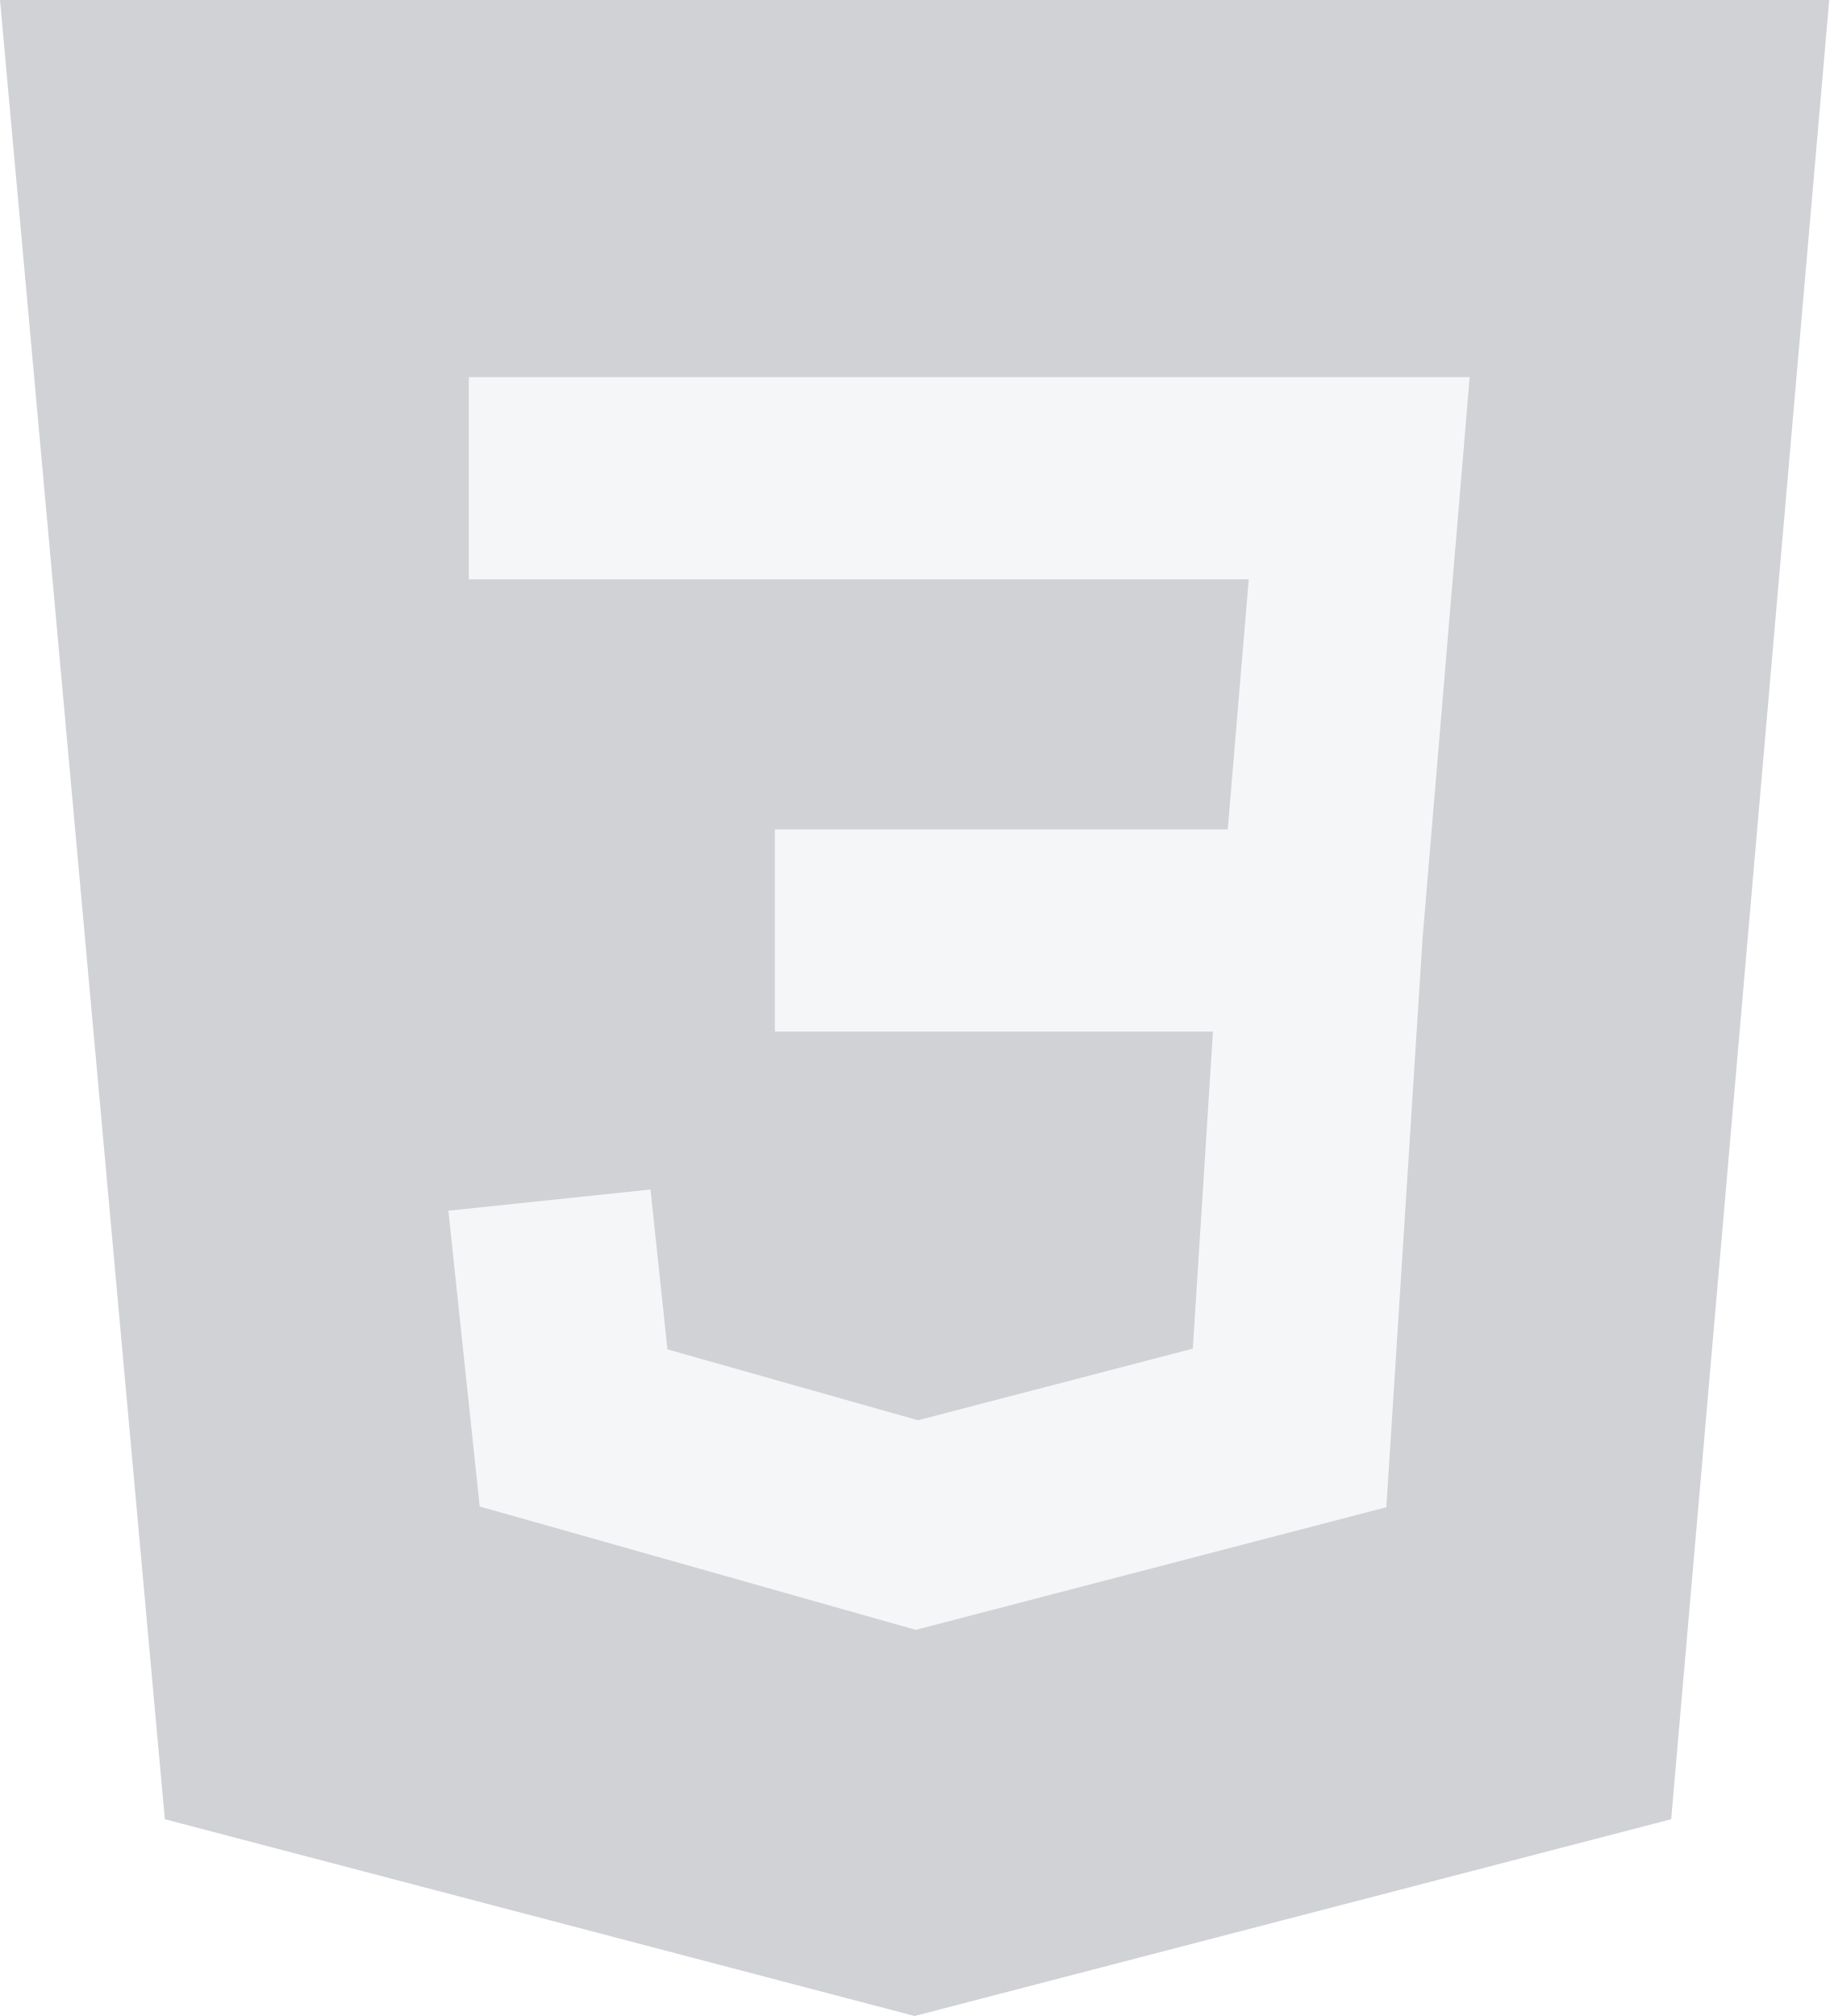
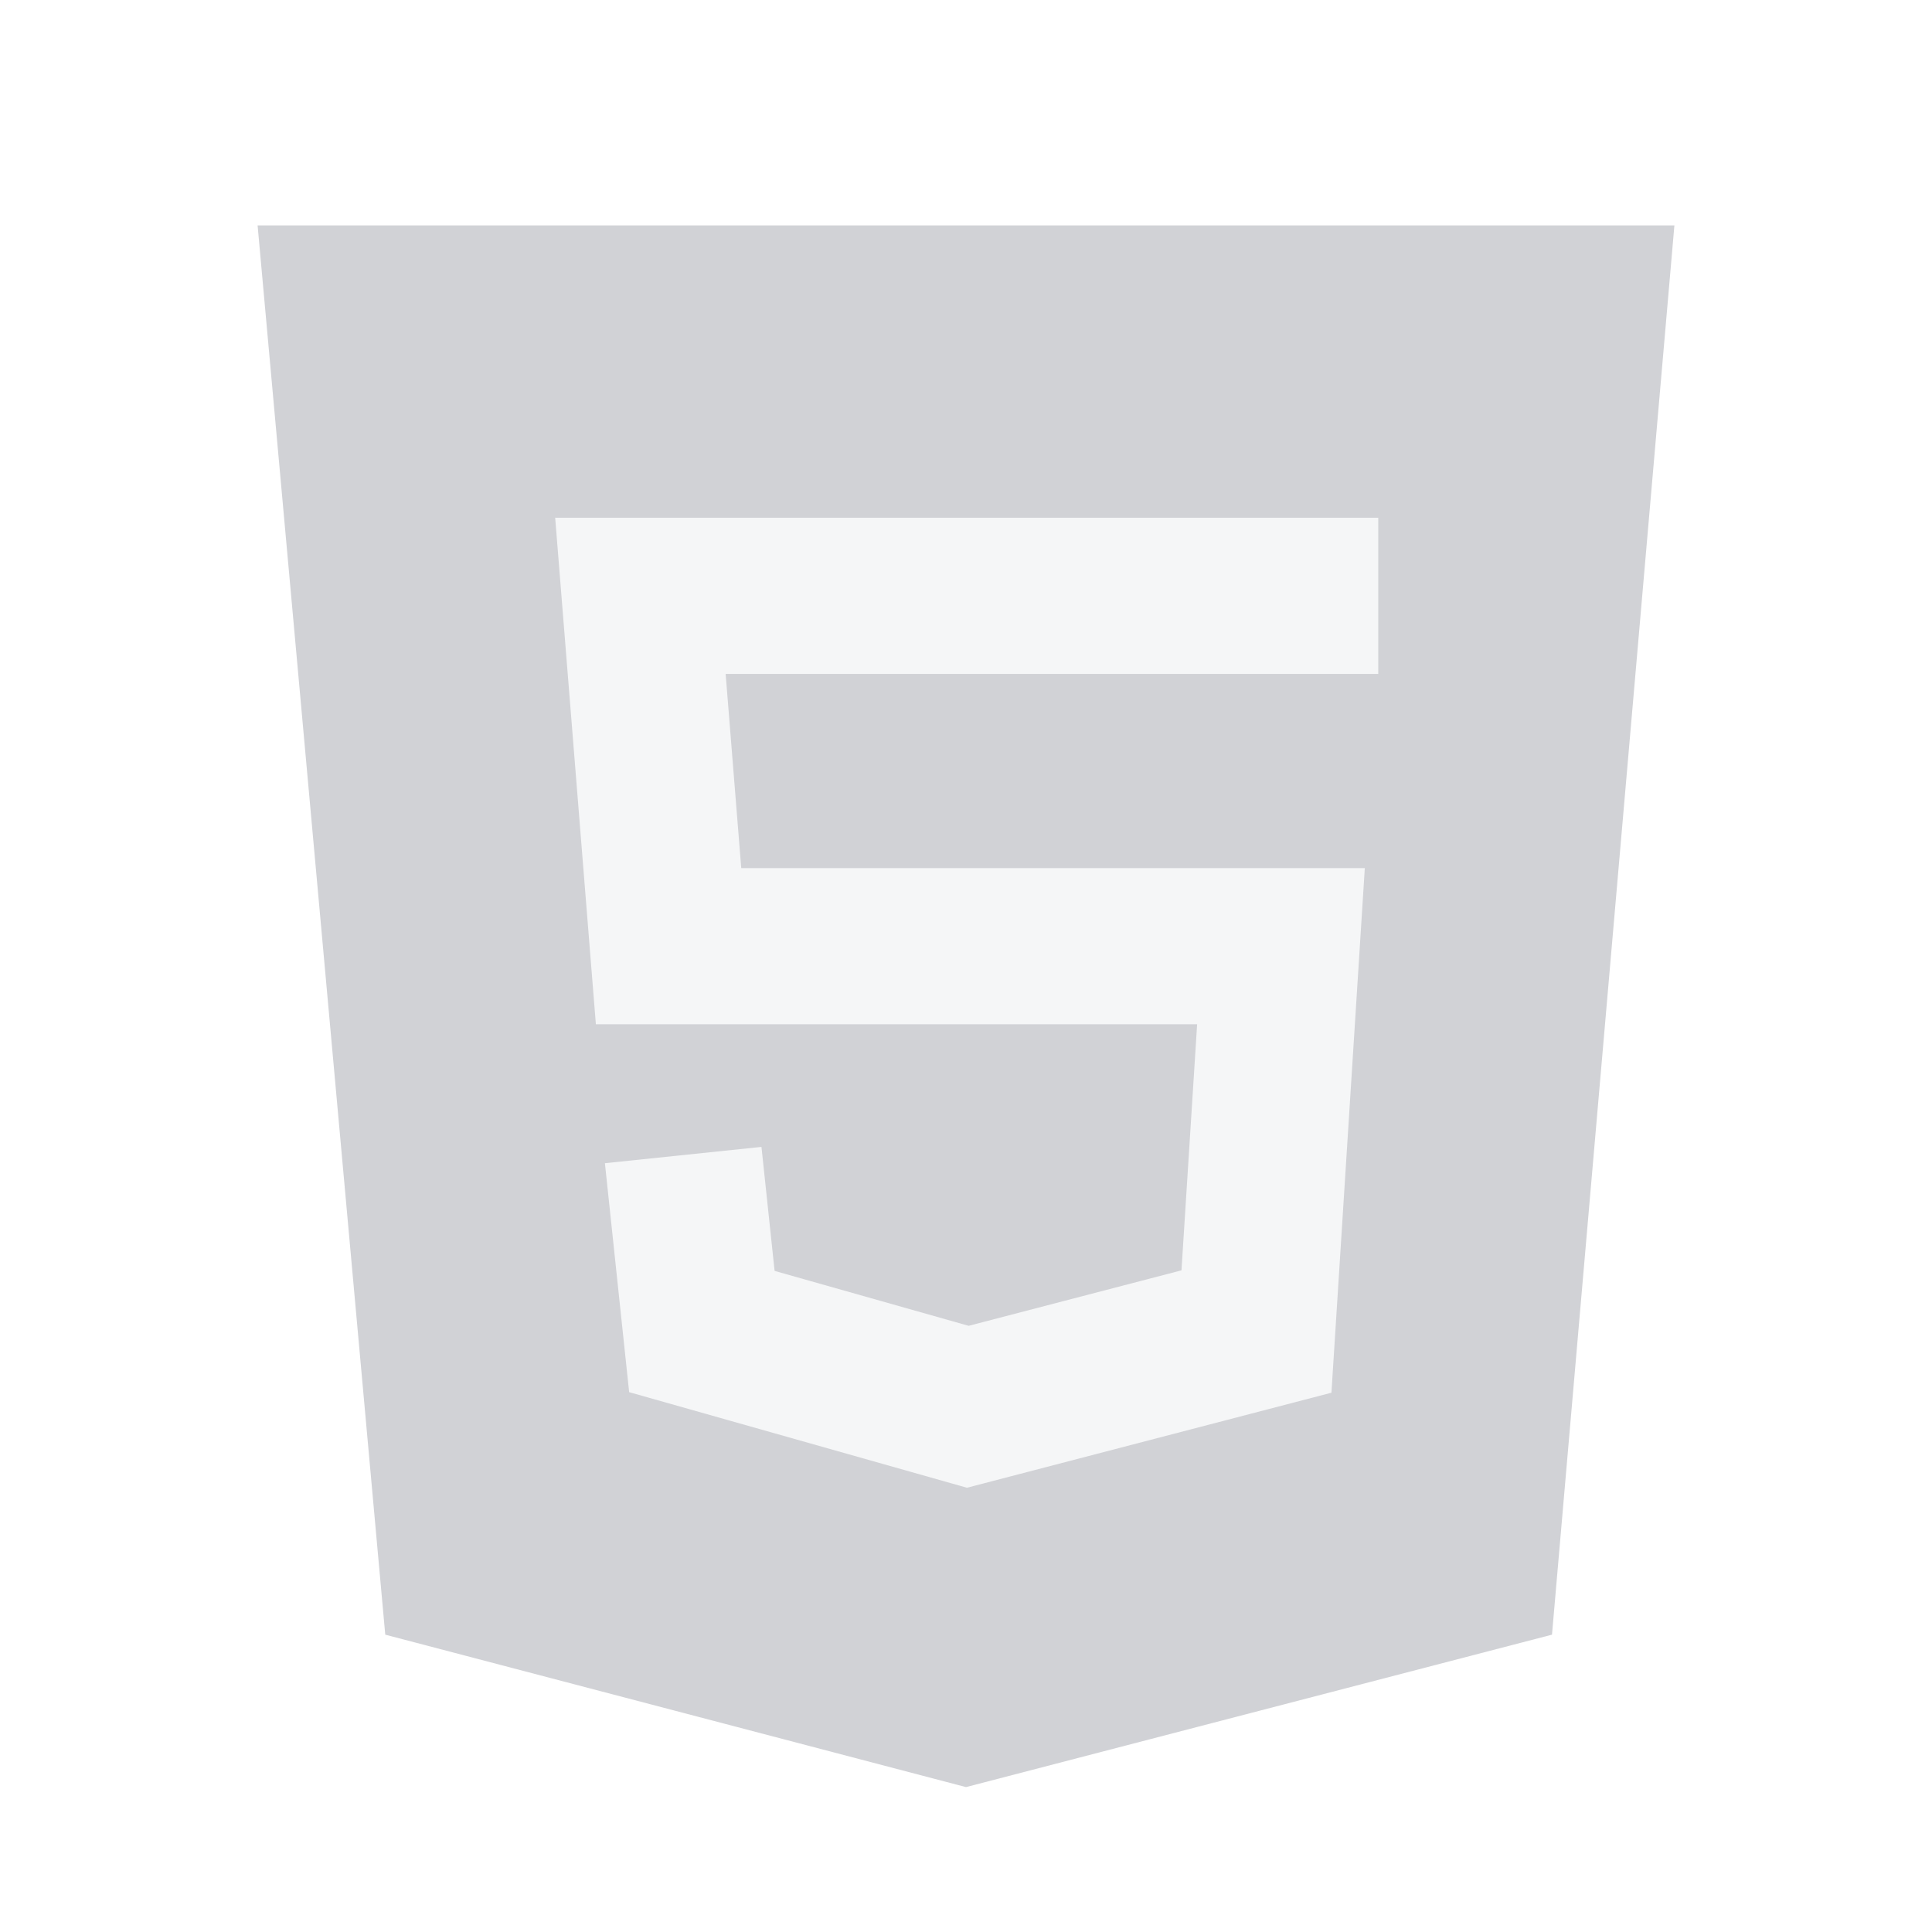
- <svg xmlns="http://www.w3.org/2000/svg" width="88" height="97" viewBox="0 0 88 97" fill="none">
-   <path fill-rule="evenodd" clip-rule="evenodd" d="M0 0H88L80.397 87.532L44 97L7.929 87.532L0 0Z" fill="#D1D2D6" />
-   <path fill-rule="evenodd" clip-rule="evenodd" d="M22.553 18.145H70.703L68.438 45.126L66.695 72.52L44.057 78.421L23.077 72.484L21.57 58.253L31.294 57.234L32.109 64.925L44.163 68.336L57.383 64.89L58.353 49.635H37.277V39.906H59.064L60.074 27.874H22.553V18.145Z" fill="#F5F6F7" />
+ <svg xmlns="http://www.w3.org/2000/svg" width="120" height="120" viewBox="0 0 120 120" fill="none">
+   <path fill-rule="evenodd" clip-rule="evenodd" d="M16 14H104L96.397 101.532L60 111L23.929 101.532L16 14Z" fill="#D1D2D6" />
+   <path fill-rule="evenodd" clip-rule="evenodd" d="M34.483 32.158H85.606V41.858H45.071L46.04 53.919H84.771L82.698 86.504L60.059 92.406L39.078 86.469L37.572 72.249L47.296 71.236L48.112 78.938L60.165 82.349L73.384 78.903L74.356 63.619H37.011L34.483 32.158Z" fill="#F5F6F7" />
</svg>
